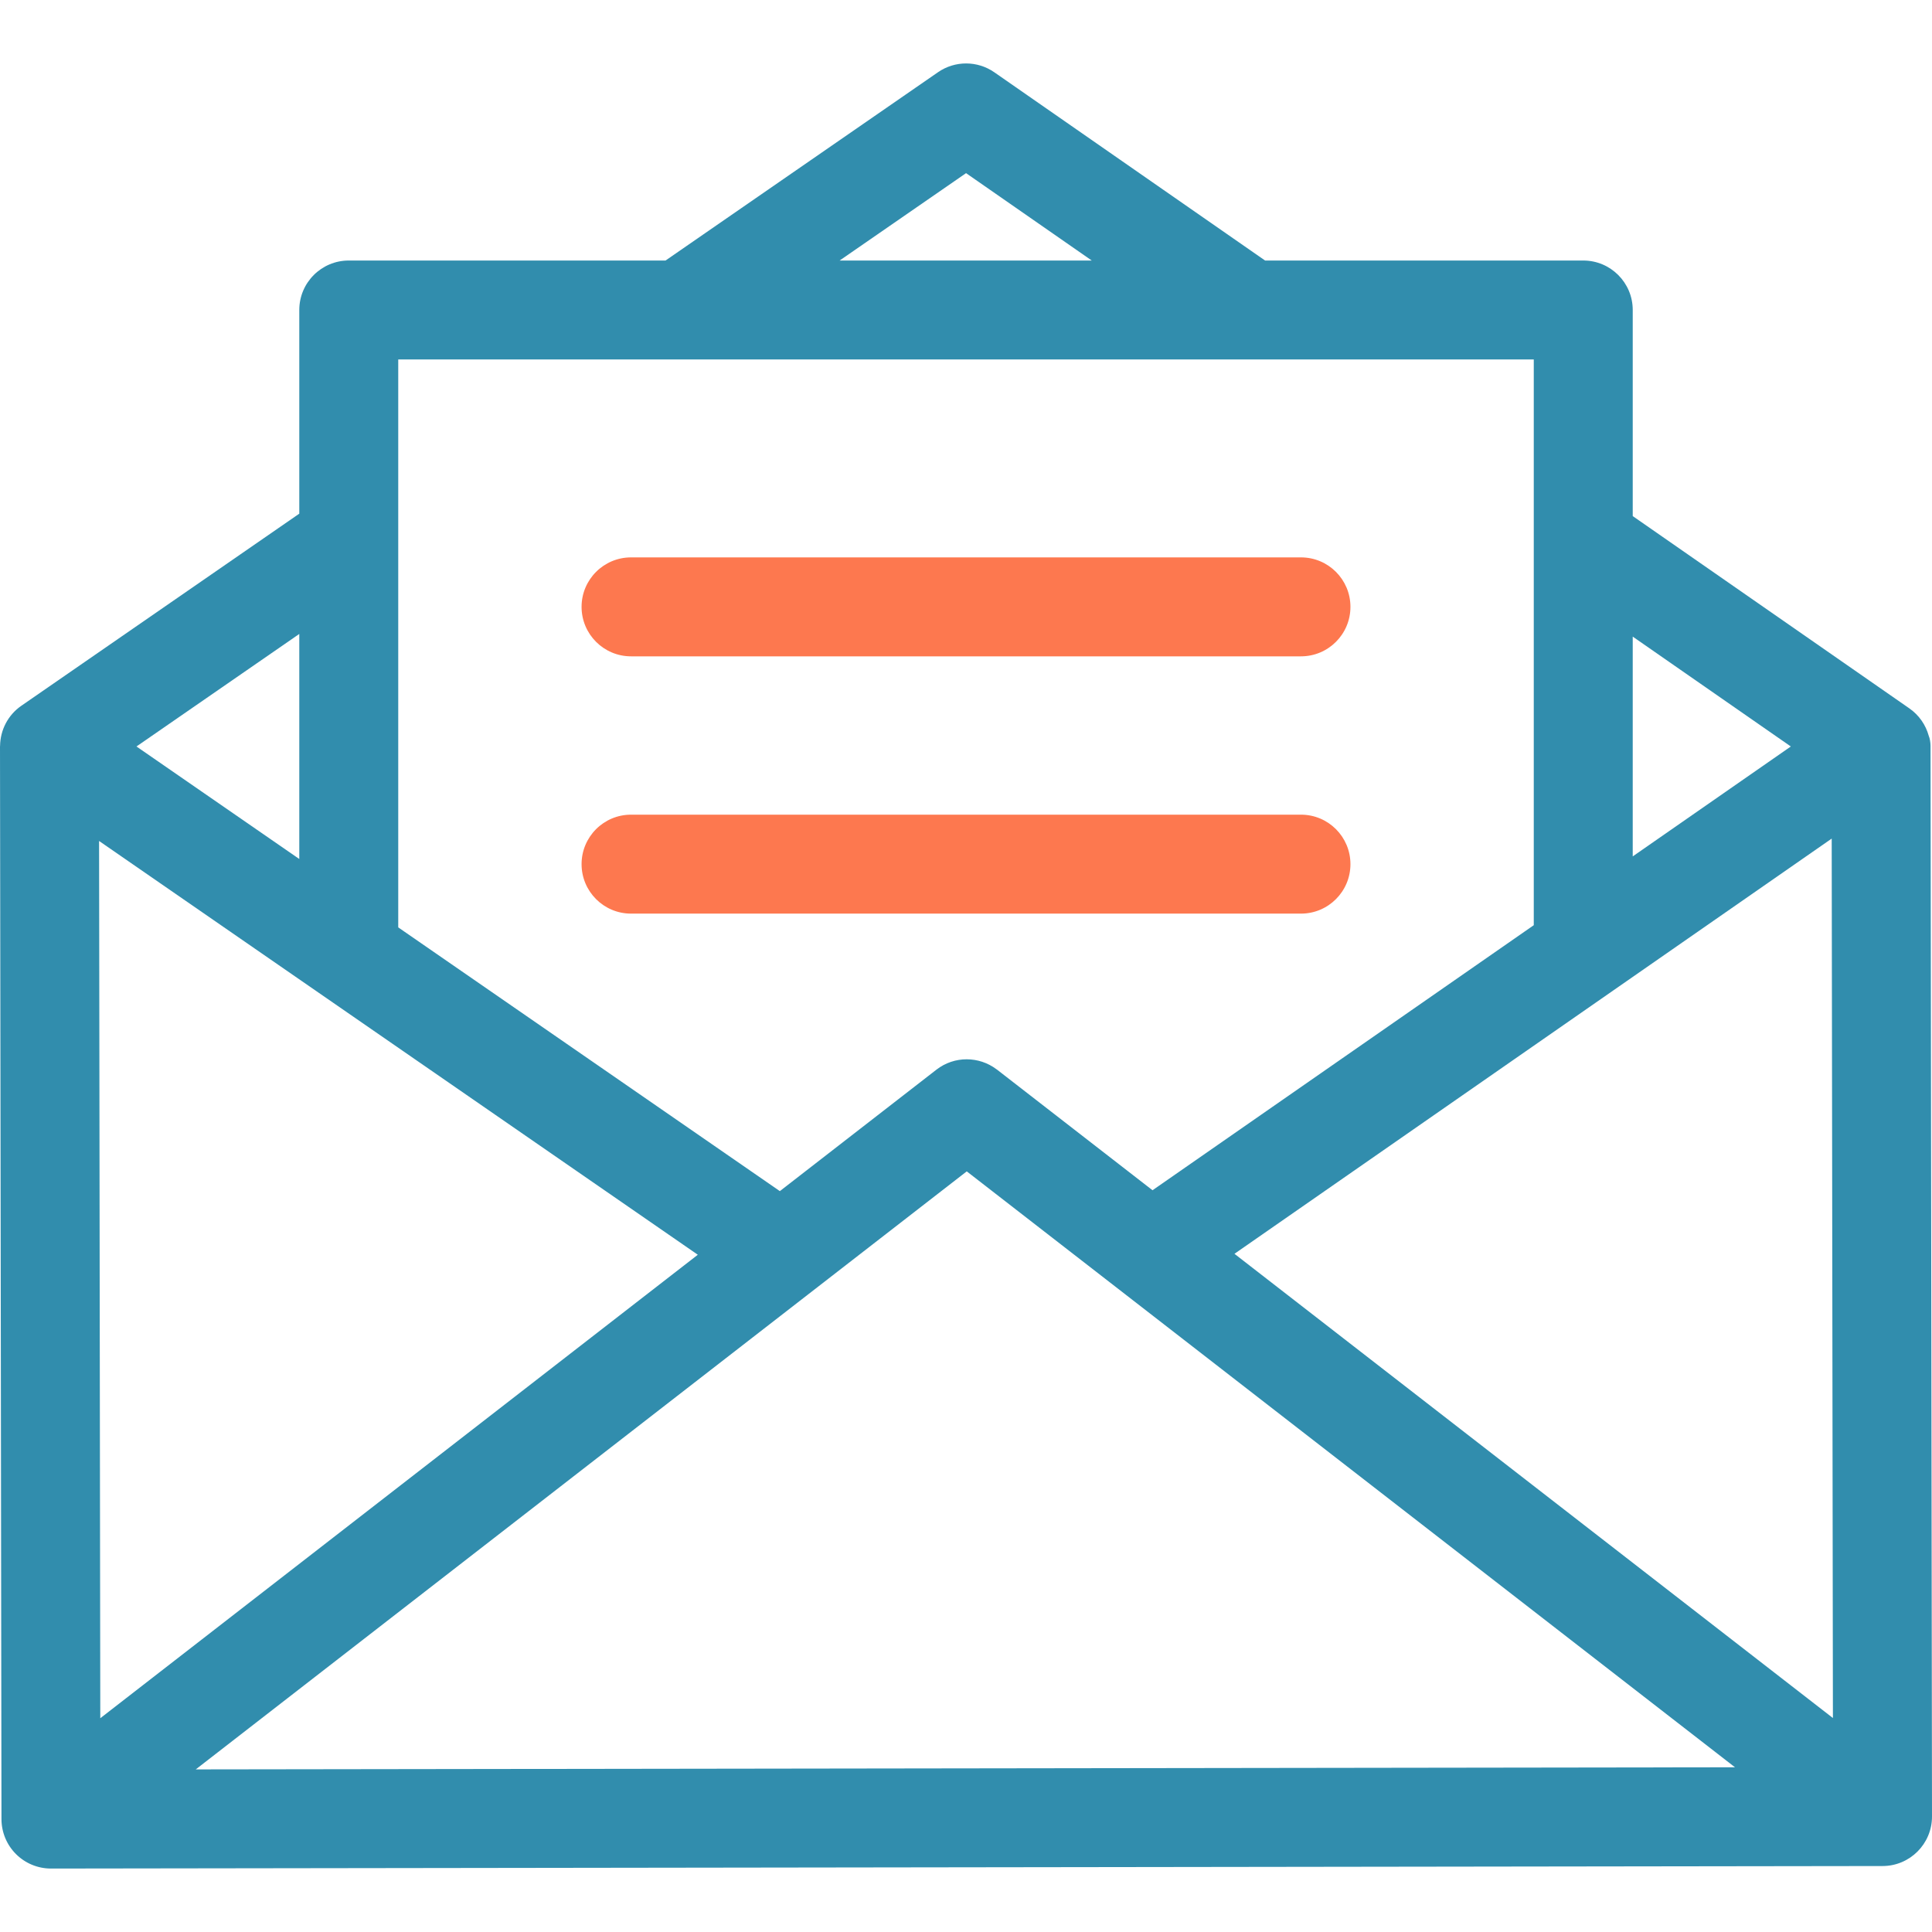
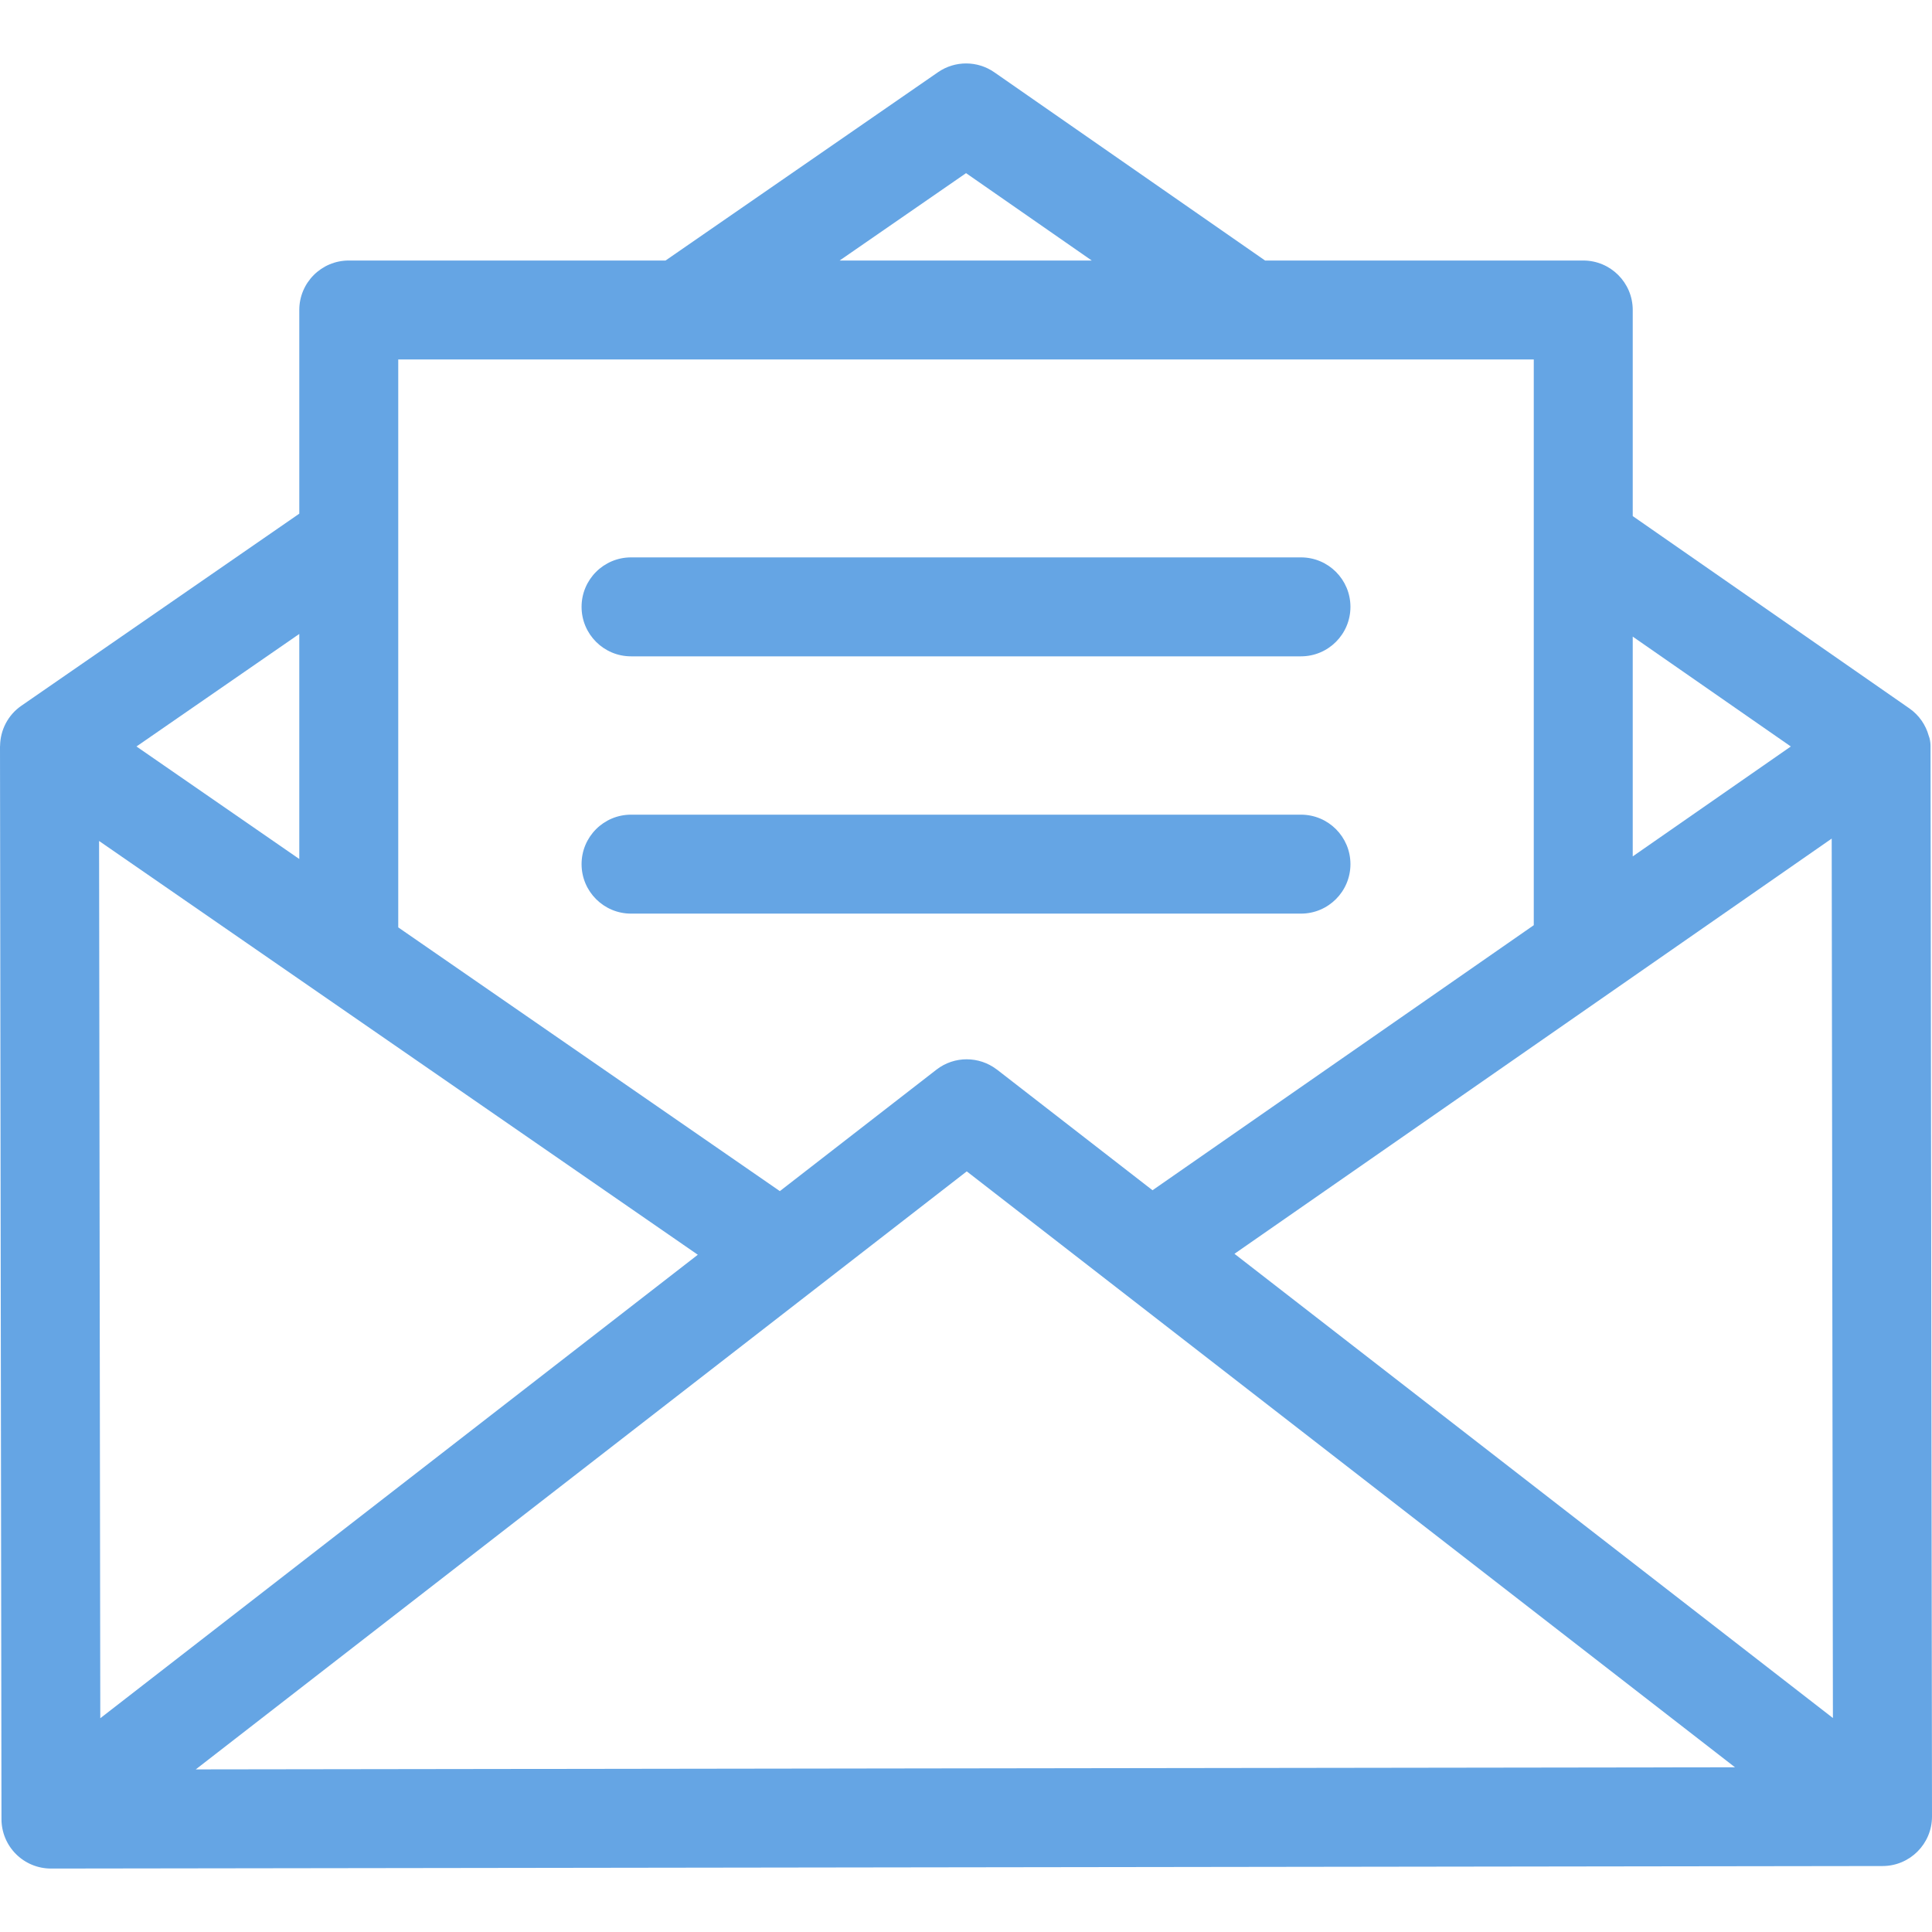
<svg xmlns="http://www.w3.org/2000/svg" version="1.1" id="Layer_1" x="0px" y="0px" viewBox="0 0 512 512" style="enable-background:new 0 0 512 512;" xml:space="preserve" width="512px" height="512px">
  <g>
    <g>
-       <path d="M511.609,197.601c-0.001-0.77-0.173-1.933-0.472-2.603c-0.787-2.854-2.536-5.461-5.154-7.281l-73.292-50.948V82.153    c0-7.24-5.872-13.112-13.112-13.112H335.26l-71.743-49.878c-4.484-3.121-10.437-3.134-14.935-0.026l-72.206,49.904H92.426    c-7.242,0-13.112,5.872-13.112,13.112v53.973L5.666,187.027c-3.623,2.504-5.583,6.507-5.645,10.6    C0.017,197.704,0,197.777,0,197.857l0.391,284.235c0.005,3.477,1.391,6.81,3.852,9.266c2.458,2.451,5.788,3.827,9.26,3.827    c0.007,0,0.012,0,0.018,0l485.385-0.667c7.24-0.01,13.104-5.889,13.094-13.13L511.609,197.601z M432.69,168.708l41.898,29.118    l-41.898,29.128V168.708z M256.015,45.884l33.31,23.156h-66.812L256.015,45.884z M105.538,95.265h300.928v149.921L305.43,315.428    l-41.194-31.954c-0.064-0.05-0.119-0.081-0.181-0.126c-4.604-3.454-11.116-3.581-15.894,0.126l-41.493,32.185l-101.13-69.893    V95.265z M79.314,168.003v59.64l-43.146-29.819L79.314,168.003z M26.258,222.867l158.669,109.655L26.578,455.346L26.258,222.867z     M51.875,468.909l204.324-158.484l203.591,157.923L51.875,468.909z M327.144,332.271l158.276-110.036l0.32,233.059    L327.144,332.271z" fill="#318dad" />
+       <path d="M511.609,197.601c-0.001-0.77-0.173-1.933-0.472-2.603c-0.787-2.854-2.536-5.461-5.154-7.281l-73.292-50.948V82.153    c0-7.24-5.872-13.112-13.112-13.112H335.26l-71.743-49.878c-4.484-3.121-10.437-3.134-14.935-0.026l-72.206,49.904H92.426    c-7.242,0-13.112,5.872-13.112,13.112v53.973L5.666,187.027c-3.623,2.504-5.583,6.507-5.645,10.6    C0.017,197.704,0,197.777,0,197.857l0.391,284.235c0.005,3.477,1.391,6.81,3.852,9.266c2.458,2.451,5.788,3.827,9.26,3.827    c0.007,0,0.012,0,0.018,0l485.385-0.667c7.24-0.01,13.104-5.889,13.094-13.13L511.609,197.601z M432.69,168.708l41.898,29.118    l-41.898,29.128V168.708z M256.015,45.884l33.31,23.156h-66.812L256.015,45.884z M105.538,95.265h300.928v149.921L305.43,315.428    l-41.194-31.954c-0.064-0.05-0.119-0.081-0.181-0.126c-4.604-3.454-11.116-3.581-15.894,0.126l-41.493,32.185l-101.13-69.893    V95.265z M79.314,168.003v59.64l-43.146-29.819L79.314,168.003z M26.258,222.867l158.669,109.655L26.578,455.346L26.258,222.867z     M51.875,468.909l204.324-158.484l203.591,157.923L51.875,468.909z M327.144,332.271l158.276-110.036l0.32,233.059    L327.144,332.271z" fill="#65a5e4" />
    </g>
  </g>
  <g>
    <g>
-       <path d="M344.77,147.713H167.234c-7.24,0-13.112,5.872-13.112,13.112s5.872,13.112,13.112,13.112H344.77    c7.242,0,13.112-5.872,13.112-13.112S352.012,147.713,344.77,147.713z" fill="#fd784f" />
+       <path d="M344.77,147.713H167.234c-7.24,0-13.112,5.872-13.112,13.112s5.872,13.112,13.112,13.112H344.77    c7.242,0,13.112-5.872,13.112-13.112S352.012,147.713,344.77,147.713z" fill="#65a5e4" />
    </g>
  </g>
  <g>
    <g>
-       <path d="M344.77,215.895H167.234c-7.24,0-13.112,5.872-13.112,13.112c0,7.24,5.872,13.112,13.112,13.112H344.77    c7.242,0,13.112-5.872,13.112-13.112C357.882,221.767,352.012,215.895,344.77,215.895z" fill="#fd784f" />
+       <path d="M344.77,215.895H167.234c-7.24,0-13.112,5.872-13.112,13.112c0,7.24,5.872,13.112,13.112,13.112H344.77    c7.242,0,13.112-5.872,13.112-13.112C357.882,221.767,352.012,215.895,344.77,215.895z" fill="#65a5e4" />
    </g>
  </g>
  <g>
</g>
  <g>
</g>
  <g>
</g>
  <g>
</g>
  <g>
</g>
  <g>
</g>
  <g>
</g>
  <g>
</g>
  <g>
</g>
  <g>
</g>
  <g>
</g>
  <g>
</g>
  <g>
</g>
  <g>
</g>
  <g>
</g>
</svg>
